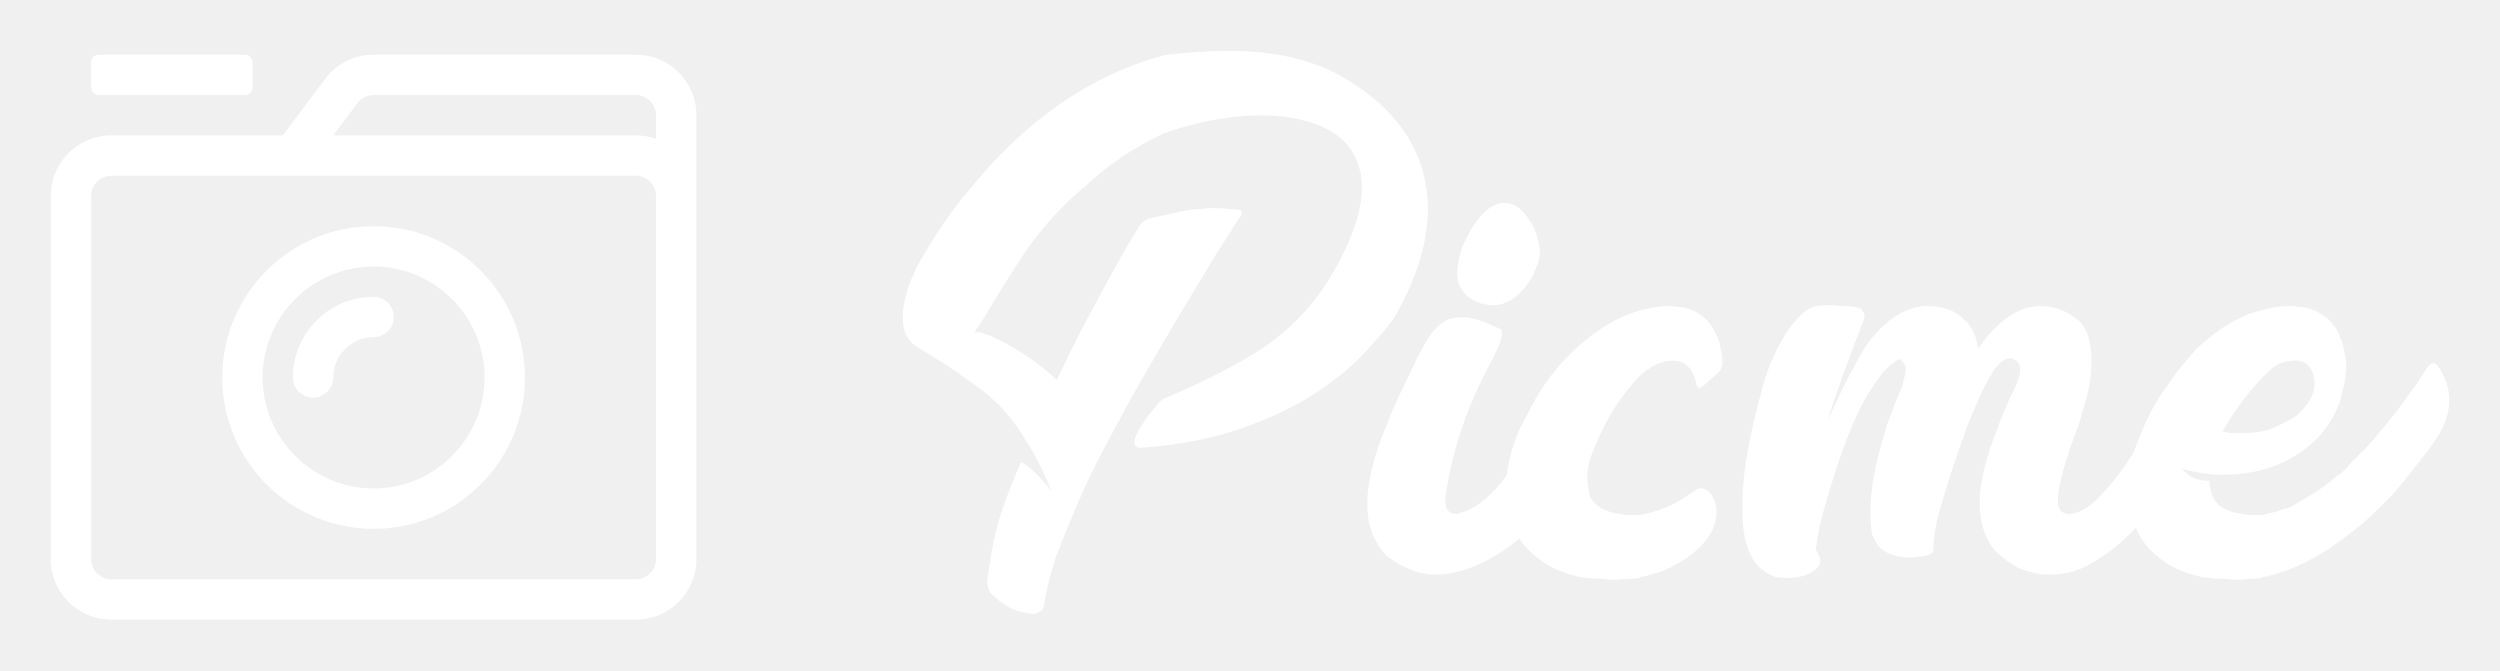
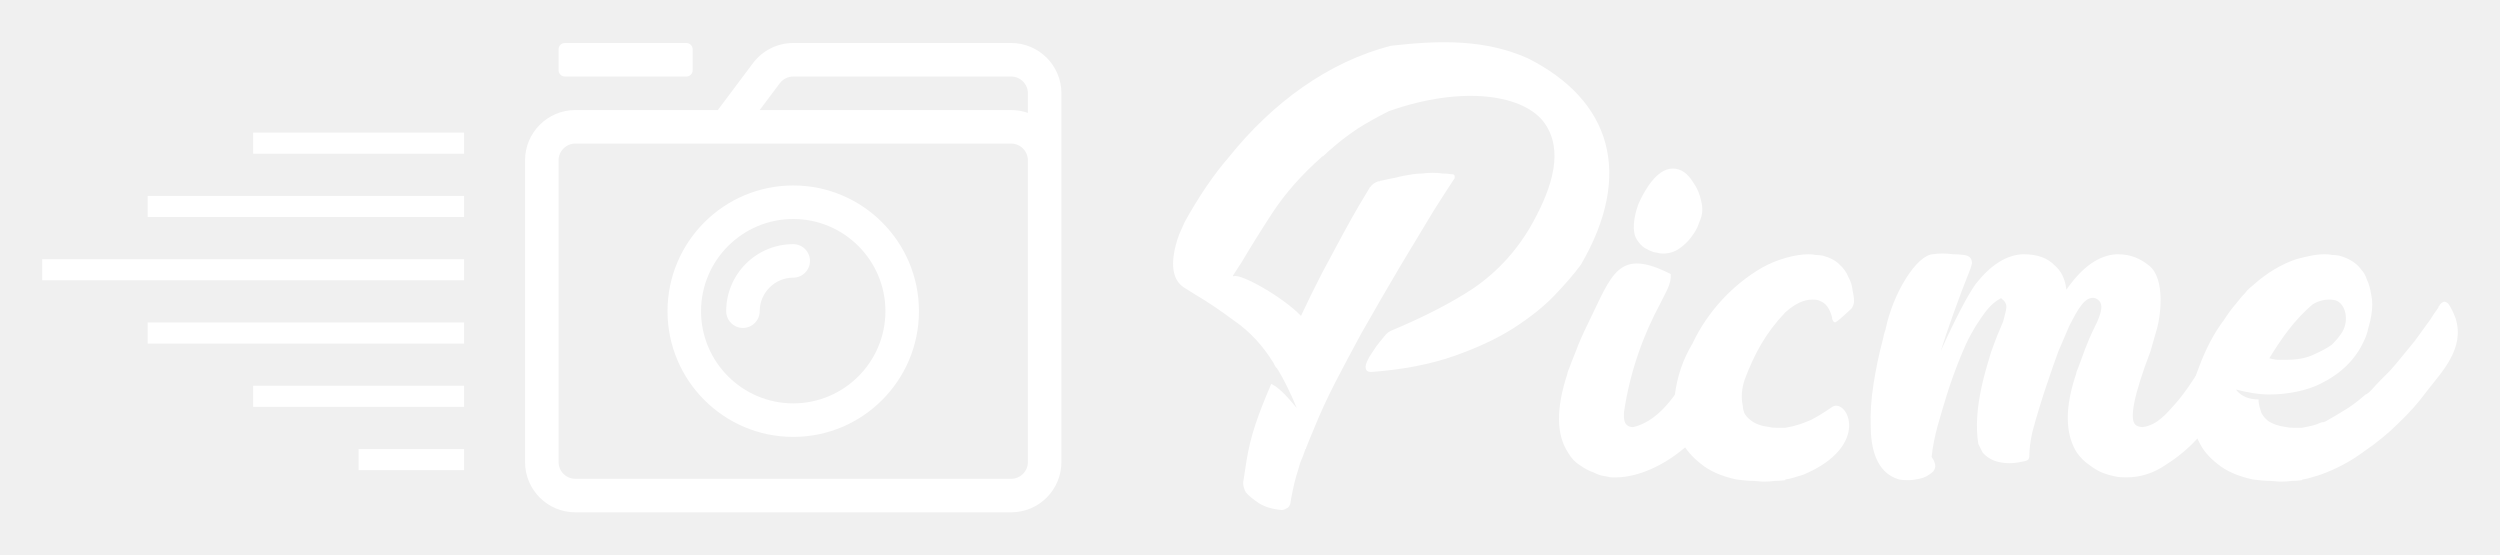
- <svg xmlns="http://www.w3.org/2000/svg" width="984.551" height="264.019" viewBox="0 0 260.496 69.855" version="1.1" id="svg821">
+ <svg xmlns="http://www.w3.org/2000/svg" width="1185.119" height="262.867" viewBox="0 0 313.563 69.55" version="1.1" id="svg821">
  <defs id="defs815" />
-   <g id="layer1" transform="translate(-20.09089,-193.2814)">
-     <path id="path1366" d="m 29.587,202.396 v -2.628 c 0,-0.434 0.355,-0.788 0.788,-0.788 h 15.242 c 0.434,0 0.788,0.355 0.788,0.788 v 2.628 c 0,0.434 -0.355,0.788 -0.788,0.788 H 30.376 c -0.434,0 -0.788,-0.355 -0.788,-0.788 z m 45.2,30.221 c 0,-8.698 -7.069,-15.768 -15.768,-15.768 -8.698,0 -15.768,7.069 -15.768,15.768 0,8.698 7.069,15.768 15.768,15.768 8.698,0 15.768,-7.069 15.768,-15.768 z m -4.205,0 c 0,6.373 -5.19,11.563 -11.563,11.563 -6.373,0 -11.563,-5.19 -11.563,-11.563 0,-6.373 5.19,-11.563 11.563,-11.563 6.373,0 11.563,5.19 11.563,11.563 z m -15.768,0 c 0,-2.313 1.892,-4.205 4.205,-4.205 1.156,0 2.102,-0.946 2.102,-2.102 0,-1.156 -0.946,-2.102 -2.102,-2.102 -4.638,0 -8.409,3.771 -8.409,8.409 0,1.156 0.946,2.102 2.102,2.102 1.156,0 2.102,-0.946 2.102,-2.102 z m 37.842,-27.33 v 46.251 c 0,3.482 -2.825,6.307 -6.307,6.307 H 31.69 c -3.482,0 -6.307,-2.825 -6.307,-6.307 V 213.696 c 0,-3.482 2.825,-6.307 6.307,-6.307 h 17.87 l 4.415,-5.887 c 1.196,-1.59 3.062,-2.523 5.046,-2.523 H 86.35 c 3.482,0 6.307,2.825 6.307,6.307 z m -37.842,2.102 H 86.35 c 0.736,0 1.445,0.131 2.102,0.355 v -2.457 c 0,-1.156 -0.946,-2.102 -2.102,-2.102 H 59.02 c -0.657,0 -1.288,0.315 -1.682,0.841 z m 33.637,6.307 c 0,-1.156 -0.946,-2.102 -2.102,-2.102 H 31.69 c -1.156,0 -2.102,0.946 -2.102,2.102 v 37.842 c 0,1.156 0.946,2.102 2.102,2.102 H 86.35 c 1.156,0 2.102,-0.946 2.102,-2.102 z" style="fill:#ffffff;stroke-width:0.131" />
-     <path id="path815" style="font-style:normal;font-variant:normal;font-weight:normal;font-stretch:normal;font-size:medium;line-height:1.25;font-family:'Atlantic Bentley';-inkscape-font-specification:'Atlantic Bentley';letter-spacing:0px;word-spacing:0px;fill:#ffffff;fill-opacity:1;stroke:none;stroke-width:2.221" d="m 165.29,226.505 c -0.829,1.125 -1.925,2.399 -3.287,3.82 -1.362,1.421 -3.109,2.813 -5.241,4.175 -2.073,1.303 -4.56,2.458 -7.462,3.465 -2.902,1.007 -6.248,1.658 -10.039,1.954 -0.474,0.059 -0.77,-0.03 -0.888,-0.267 -0.118,-0.237 -0.089,-0.563 0.089,-0.977 0.178,-0.415 0.415,-0.829 0.711,-1.244 0.296,-0.474 0.592,-0.888 0.888,-1.244 0.355,-0.415 0.622,-0.74 0.8,-0.977 0.178,-0.178 0.385,-0.326 0.622,-0.444 3.554,-1.481 6.633,-3.02 9.239,-4.62 2.665,-1.599 6.034,-4.376 8.558,-8.958 2.524,-4.582 3.836,-9.067 1.498,-12.427 -2.483,-3.569 -10.187,-4.854 -19.561,-1.535 -1.421,0.711 -2.695,1.421 -3.82,2.132 -1.066,0.711 -1.984,1.392 -2.754,2.043 -0.711,0.592 -1.214,1.036 -1.51,1.333 -0.118,0.118 -0.207,0.178 -0.267,0.178 -2.547,2.251 -4.62,4.59 -6.219,7.018 -1.54,2.369 -2.813,4.412 -3.82,6.13 l -1.155,1.777 v 0.089 h 0.089 c 0.902,-0.365 6.211,2.637 8.439,4.975 0.888,-1.895 1.777,-3.702 2.665,-5.419 0.948,-1.777 1.806,-3.376 2.576,-4.797 0.77,-1.421 1.451,-2.635 2.043,-3.642 0.592,-1.007 1.036,-1.747 1.333,-2.221 0,-0.059 0.029,-0.089 0.089,-0.089 0.178,-0.296 0.503,-0.533 0.977,-0.711 h 0.178 c 0.059,-0.059 0.118,-0.089 0.178,-0.089 h 0.089 c 0.474,-0.118 1.036,-0.237 1.688,-0.355 0.651,-0.178 1.392,-0.326 2.221,-0.444 0.415,-0.059 0.8,-0.089 1.155,-0.089 0.415,-0.059 0.859,-0.089 1.333,-0.089 0.474,0 0.888,0.03 1.244,0.089 0.415,0 0.77,0.03 1.066,0.089 h 0.089 c 0.237,0 0.355,0.089 0.355,0.267 v 0.178 c 0,0.059 -0.03,0.118 -0.089,0.178 -0.474,0.711 -1.333,2.043 -2.576,3.998 -1.184,1.954 -2.576,4.264 -4.175,6.929 -1.54,2.606 -3.169,5.419 -4.886,8.44 -2.42,4.524 -4.245,7.746 -5.952,11.993 -0.355,0.829 -0.681,1.629 -0.977,2.399 v 0.089 h -0.089 v 0.089 c -0.178,0.533 -0.385,1.066 -0.622,1.599 -0.331,1.211 -0.621,1.872 -0.977,3.642 -0.118,0.533 -0.207,1.036 -0.267,1.51 -0.118,0.355 -0.296,0.563 -0.533,0.622 -0.178,0.118 -0.355,0.178 -0.533,0.178 h -0.089 c -1.185,-0.118 -2.132,-0.415 -2.843,-0.888 -0.711,-0.474 -1.244,-0.918 -1.599,-1.333 0,-0.059 -0.03,-0.118 -0.089,-0.178 -0.237,-0.533 -0.296,-1.007 -0.178,-1.421 0.118,-0.711 0.237,-1.481 0.355,-2.31 0.537,-3.325 1.479,-5.854 3.109,-9.683 1.143,0.541 2.259,1.916 3.198,3.021 -0.415,-1.007 -0.829,-1.925 -1.244,-2.754 -0.415,-0.829 -0.77,-1.481 -1.066,-1.954 0,-0.059 -0.03,-0.089 -0.089,-0.089 v -0.089 l -0.089,-0.089 c -0.118,-0.118 -0.207,-0.237 -0.267,-0.355 -0.059,-0.118 -0.118,-0.237 -0.178,-0.355 -1.362,-2.191 -2.991,-3.938 -4.886,-5.241 -1.836,-1.362 -3.465,-2.458 -4.886,-3.287 l -1.421,-0.888 c -1.362,-0.888 -1.718,-2.635 -1.066,-5.241 0.118,-0.474 0.267,-0.948 0.444,-1.421 l 0.711,-1.599 c 1.777,-3.198 3.613,-5.893 5.508,-8.084 5.52,-6.884 12.51,-11.958 20.323,-13.984 6.32,-0.727 11.881,-0.787 17.198,1.572 10.404,5.241 13.3,14.497 6.632,25.916 z" />
-     <path id="path817" style="font-style:normal;font-variant:normal;font-weight:normal;font-stretch:normal;font-size:medium;line-height:1.25;font-family:'Atlantic Bentley';-inkscape-font-specification:'Atlantic Bentley';letter-spacing:0px;word-spacing:0px;fill:#ffffff;fill-opacity:1;stroke:none;stroke-width:2.221" d="m 180.574,236.899 c 0.237,-0.355 0.444,-0.74 0.622,-1.155 0.178,-0.415 0.385,-0.829 0.622,-1.244 l 0.533,-1.421 h 0.089 v -0.178 l 0.444,-0.977 v -0.089 l 0.178,-0.355 c 0.118,-0.296 0.296,-0.444 0.533,-0.444 0.178,0 0.296,0.03 0.355,0.089 l 0.089,0.089 c 0.415,0.296 0.829,0.8 1.244,1.51 0.415,0.711 0.681,1.718 0.8,3.02 v 0.444 c -0.237,0.474 -0.444,0.948 -0.622,1.421 -0.178,0.474 -0.385,0.948 -0.622,1.421 l -0.711,1.333 c -1.574,6.954 -8.758,12.676 -14.303,12.793 h -0.622 c -0.178,0 -0.355,-0.03 -0.533,-0.089 l -0.533,-0.089 c -0.355,-0.059 -0.77,-0.207 -1.244,-0.444 -0.533,-0.178 -1.096,-0.474 -1.688,-0.888 -0.592,-0.355 -1.096,-0.888 -1.51,-1.599 -1.481,-2.251 -1.51,-5.537 -0.089,-9.861 0,-0.059 0.03,-0.178 0.089,-0.355 0.059,-0.118 0.118,-0.267 0.178,-0.444 0.059,-0.178 0.148,-0.415 0.267,-0.711 l 0.533,-1.333 c 0.355,-1.007 0.898,-2.216 1.599,-3.642 2.933,-5.968 3.688,-9.428 10.305,-6.041 0.092,1.252 -0.602,2.203 -1.333,3.731 -1.991,3.681 -3.761,8.319 -4.531,13.592 -0.059,0.829 0.059,1.362 0.355,1.599 0.178,0.178 0.444,0.267 0.8,0.267 3.675,-0.855 5.929,-5.02 7.551,-7.729 l 0.267,0.267 v -0.089 c 0.178,0.118 0.326,0.059 0.444,-0.178 v -0.267 c 0,-0.059 -0.03,-0.089 -0.089,-0.089 0,-0.059 -0.03,-0.089 -0.089,-0.089 -0.059,0 -0.118,0.03 -0.178,0.089 h -0.089 -0.089 c 0,0.059 0.059,-0.03 0.178,-0.266 l 0.533,-1.066 h 0.089 v 0.089 h 0.178 c 0.059,0 0.148,-0.059 0.267,-0.178 0,-0.178 -0.03,-0.296 -0.089,-0.355 h -0.089 v -0.089 z m -5.597,-11.904 -0.533,-0.089 c -0.355,-0.118 -0.74,-0.296 -1.155,-0.533 -0.355,-0.237 -0.681,-0.592 -0.977,-1.066 -0.296,-0.474 -0.415,-1.125 -0.355,-1.954 0.059,-0.77 0.237,-1.569 0.533,-2.399 0.355,-0.829 0.77,-1.599 1.244,-2.31 1.007,-1.481 2.043,-2.221 3.109,-2.221 1.007,0 1.866,0.592 2.576,1.777 0.474,0.651 0.8,1.421 0.977,2.31 0.237,0.888 0.178,1.718 -0.178,2.487 l -0.267,0.711 c -0.178,0.415 -0.474,0.888 -0.888,1.421 -0.355,0.474 -0.829,0.918 -1.421,1.333 -0.592,0.415 -1.273,0.622 -2.043,0.622 -0.296,0 -0.503,-0.03 -0.622,-0.089 z m 8.706,11.016 c 0,0.118 -0.03,0.237 -0.089,0.355 v 0.089 l 0.089,0.089 v 0.089 l 0.089,0.089 h 0.089 c 0.059,0 0.089,-0.03 0.089,-0.089 h 0.089 v -0.089 c 0.059,0 0.089,-0.059 0.089,-0.178 -0.118,-0.118 -0.178,-0.267 -0.178,-0.444 h -0.089 v -0.089 h -0.089 c -0.059,0 -0.089,0.059 -0.089,0.178 z m -2.576,2.221 c -0.059,0 -0.089,0.03 -0.089,0.089 h -0.089 l -0.089,0.089 h -0.089 l 0.089,0.178 0.089,0.089 h 0.089 c 0.059,0 0.118,-0.03 0.178,-0.089 l 0.089,-0.178 v -0.089 l -0.089,-0.178 z m 1.421,-3.109 c 0,0.059 0.03,0.089 0.089,0.089 v 0.089 c 0.059,0 0.089,-0.03 0.089,-0.089 0.059,0 0.118,-0.03 0.178,-0.089 v -0.178 l -0.089,-0.089 h -0.089 c -0.059,0 -0.089,0.03 -0.089,0.089 h -0.089 z m -2.221,5.774 c -0.059,0 -0.089,0.03 -0.089,0.089 0,0.118 0.03,0.178 0.089,0.178 h 0.178 v -0.089 h 0.089 l -0.178,-0.267 h -0.089 z m 3.376,-7.285 h 0.089 v 0.089 c 0.059,0 0.089,0.03 0.089,0.089 0.059,0 0.089,-0.03 0.089,-0.089 h 0.089 v -0.089 l -0.089,-0.178 h -0.178 c 0,0.059 -0.03,0.089 -0.089,0.089 z m -4.175,5.241 0.089,-0.089 v 0.089 z" />
-     <path id="path819" style="font-style:normal;font-variant:normal;font-weight:normal;font-stretch:normal;font-size:medium;line-height:1.25;font-family:'Atlantic Bentley';-inkscape-font-specification:'Atlantic Bentley';letter-spacing:0px;word-spacing:0px;fill:#ffffff;fill-opacity:1;stroke:none;stroke-width:2.221" d="m 188.017,226.86 c 0.948,-0.533 1.954,-0.948 3.02,-1.244 1.066,-0.296 2.014,-0.444 2.843,-0.444 0.296,0 0.592,0.03 0.888,0.089 0.296,0 0.592,0.03 0.888,0.089 0.888,0.237 1.569,0.592 2.043,1.066 0.533,0.474 0.918,1.007 1.155,1.599 0.296,0.533 0.474,1.096 0.533,1.688 0.118,0.533 0.178,0.977 0.178,1.333 0,0.237 -0.059,0.474 -0.178,0.711 l -0.089,0.178 c -0.296,0.296 -0.681,0.651 -1.155,1.066 -0.474,0.415 -0.77,0.651 -0.888,0.711 h -0.089 c -0.118,0 -0.207,-0.089 -0.267,-0.267 -0.059,-0.059 -0.089,-0.148 -0.089,-0.267 v -0.089 c -0.296,-1.125 -0.8,-1.806 -1.51,-2.043 -0.178,-0.118 -0.503,-0.178 -0.977,-0.178 -1.066,0 -2.191,0.533 -3.376,1.599 -2.501,2.627 -3.863,5.208 -5.064,8.351 -0.415,1.185 -0.503,2.31 -0.267,3.376 0,0.237 0.059,0.533 0.178,0.888 0.178,0.355 0.474,0.681 0.888,0.977 0.533,0.415 1.303,0.681 2.31,0.8 0.178,0.059 0.474,0.089 0.888,0.089 h 0.178 0.888 c 0.296,-0.059 0.592,-0.118 0.888,-0.178 0.237,-0.059 0.444,-0.118 0.622,-0.178 0.237,-0.059 0.503,-0.148 0.8,-0.266 l 0.888,-0.355 c 0.711,-0.355 1.629,-0.918 2.754,-1.688 1.852,-0.976 4.829,4.917 -3.642,8.528 -0.355,0.118 -0.74,0.237 -1.155,0.355 -0.355,0.118 -0.74,0.207 -1.155,0.267 v 0.089 c -0.474,0.059 -0.918,0.089 -1.333,0.089 -0.415,0.059 -0.859,0.089 -1.333,0.089 h -0.178 c -0.059,0 -0.415,-0.03 -1.066,-0.089 -0.592,0 -1.333,-0.059 -2.221,-0.178 -1.895,-0.415 -3.376,-1.066 -4.442,-1.954 -1.066,-0.829 -1.866,-1.747 -2.399,-2.754 -0.533,-1.007 -0.829,-1.984 -0.888,-2.932 -0.118,-0.948 -0.148,-1.747 -0.089,-2.399 0.059,-0.118 0.089,-0.296 0.089,-0.533 0.296,-2.369 1.036,-4.531 2.221,-6.485 1.899,-4.05 5.103,-7.421 8.706,-9.506 z" />
-     <path id="path821" style="font-style:normal;font-variant:normal;font-weight:normal;font-stretch:normal;font-size:medium;line-height:1.25;font-family:'Atlantic Bentley';-inkscape-font-specification:'Atlantic Bentley';letter-spacing:0px;word-spacing:0px;fill:#ffffff;fill-opacity:1;stroke:none;stroke-width:2.221" d="m 214.895,228.814 c 1.836,-2.31 3.761,-3.524 5.774,-3.642 h 0.178 c 1.718,0 3.02,0.474 3.909,1.421 0.77,0.651 1.244,1.599 1.421,2.843 v 0.178 l 0.089,-0.089 c 1.954,-2.784 4.027,-4.235 6.219,-4.353 h 0.178 c 1.718,0 2.891,0.615 3.909,1.421 2.112,1.672 1.445,6.567 0.888,8.262 l -0.711,2.487 c -2.073,5.449 -2.695,8.528 -1.866,9.239 0.237,0.178 0.533,0.267 0.888,0.267 1.85,-0.238 3.048,-1.756 4.175,-3.02 0.948,-1.066 2.103,-2.724 3.465,-4.975 l 0.178,-0.355 2.043,-3.998 c 5.027,-3.734 3.811,-3.351 4.264,1.155 v 0.533 c -0.178,0.474 -0.385,0.948 -0.622,1.421 -0.178,0.474 -0.355,0.918 -0.533,1.333 l -0.8,1.421 c -0.355,0.77 -0.977,1.866 -1.866,3.287 -0.829,1.421 -1.866,2.843 -3.109,4.264 -1.244,1.421 -2.665,2.636 -4.264,3.642 -1.54,1.066 -3.198,1.599 -4.975,1.599 -0.592,0 -1.007,-0.03 -1.244,-0.089 -0.651,-0.118 -1.273,-0.296 -1.866,-0.533 -0.533,-0.237 -1.066,-0.563 -1.599,-0.977 -0.533,-0.355 -1.036,-0.859 -1.51,-1.51 -1.481,-2.369 -1.51,-5.656 -0.089,-9.861 0,-0.059 0.03,-0.178 0.089,-0.355 0.059,-0.118 0.118,-0.267 0.178,-0.444 0.059,-0.178 0.148,-0.415 0.267,-0.711 0.882,-2.47 1.274,-3.347 2.132,-5.064 0.462,-1.15 0.957,-2.421 -0.266,-2.932 -1.253,-0.313 -2.152,1.3 -3.287,3.553 -0.415,0.948 -0.859,1.984 -1.333,3.109 -0.415,1.125 -0.829,2.31 -1.244,3.553 -0.415,1.184 -0.8,2.369 -1.155,3.553 -0.296,0.948 -0.592,1.984 -0.888,3.109 -0.237,1.125 -0.355,2.073 -0.355,2.843 v 0.089 c 0,0.118 -0.03,0.237 -0.089,0.355 -0.059,0.118 -0.207,0.207 -0.444,0.266 -0.237,0.059 -0.533,0.118 -0.888,0.178 -0.296,0.059 -0.651,0.089 -1.066,0.089 -1.481,0 -2.606,-0.444 -3.376,-1.333 l -0.533,-1.066 c -0.771,-4.518 1.152,-9.967 1.599,-11.549 0.296,-0.829 0.563,-1.54 0.8,-2.132 l 0.711,-1.688 c 0.376,-1.628 0.78,-2.133 -0.267,-2.932 -1.223,0.648 -1.881,1.59 -2.562,2.568 -0.901,1.295 -1.691,2.743 -2.413,4.539 -0.711,1.718 -1.333,3.435 -1.866,5.153 -0.779,2.647 -1.579,4.907 -1.866,7.64 l 0.267,0.444 c 0.059,0.118 0.118,0.296 0.178,0.533 0.059,0.296 -0.03,0.592 -0.267,0.888 -0.533,0.474 -1.096,0.77 -1.688,0.888 -0.533,0.118 -1.007,0.178 -1.421,0.178 -0.474,0 -0.859,-0.03 -1.155,-0.089 -2.992,-0.867 -3.539,-4.185 -3.553,-6.663 -0.059,-1.658 0.059,-3.435 0.355,-5.33 0.296,-1.895 0.681,-3.731 1.155,-5.508 0.118,-0.592 0.237,-1.036 0.355,-1.333 0.933,-4.596 3.931,-9.337 5.952,-9.417 0.355,-0.059 0.74,-0.089 1.155,-0.089 0.474,0 0.918,0.03 1.333,0.089 0.474,0 0.918,0.03 1.333,0.089 0.711,0.059 1.066,0.415 1.066,1.066 l -0.178,0.622 c -1.474,3.644 -2.982,7.936 -3.741,10.367 0.642,-1.447 3.008,-6.586 4.451,-8.501 z" />
-     <path id="path823" style="font-style:normal;font-variant:normal;font-weight:normal;font-stretch:normal;font-size:medium;line-height:1.25;font-family:'Atlantic Bentley';-inkscape-font-specification:'Atlantic Bentley';letter-spacing:0px;word-spacing:0px;fill:#ffffff;fill-opacity:1;stroke:none;stroke-width:2.221" d="m 248.175,230.502 c 0.296,-0.296 0.533,-0.563 0.711,-0.8 0.237,-0.237 0.503,-0.474 0.8,-0.711 1.658,-1.481 3.435,-2.547 5.33,-3.198 0.651,-0.178 1.273,-0.326 1.866,-0.444 0.592,-0.118 1.184,-0.178 1.777,-0.178 0.355,0 0.651,0.03 0.888,0.089 0.296,0 0.592,0.03 0.888,0.089 1.066,0.296 1.895,0.77 2.487,1.421 l 0.355,0.444 c 0.237,0.237 0.444,0.622 0.622,1.155 0.237,0.474 0.415,1.096 0.533,1.866 0.178,0.77 0.178,1.658 0,2.665 -0.059,0.415 -0.178,0.918 -0.355,1.51 -0.118,0.592 -0.326,1.185 -0.622,1.777 -1.066,2.251 -2.872,3.998 -5.419,5.241 -0.829,0.415 -1.806,0.74 -2.932,0.977 -1.125,0.237 -2.28,0.355 -3.465,0.355 -1.472,-0.003 -2.838,-0.29 -4.175,-0.622 0.697,0.926 1.758,1.244 2.843,1.244 -0.023,0.596 0.2,1.199 0.355,1.688 0.178,0.355 0.444,0.681 0.8,0.977 0.592,0.415 1.362,0.681 2.31,0.8 0.237,0.059 0.533,0.089 0.888,0.089 h 0.267 0.8 c 0.296,-0.059 0.592,-0.118 0.888,-0.178 0.296,-0.059 0.533,-0.118 0.711,-0.178 0.237,-0.059 0.474,-0.148 0.711,-0.267 0.118,-0.059 0.266,-0.089 0.444,-0.089 0.178,-0.059 0.355,-0.148 0.533,-0.266 0.533,-0.296 1.184,-0.681 1.954,-1.155 0.829,-0.474 1.747,-1.155 2.754,-2.043 0.401,-0.059 1.265,-1.208 1.866,-1.777 l 1.155,-1.155 c 0.533,-0.592 1.036,-1.184 1.51,-1.777 l 1.599,-1.954 c 0.118,-0.118 0.178,-0.207 0.178,-0.267 l 0.089,-0.089 1.155,-1.599 c 0.415,-0.533 0.74,-1.007 0.977,-1.421 0.296,-0.415 0.503,-0.711 0.622,-0.888 v -0.089 c 0.118,-0.118 0.178,-0.207 0.178,-0.266 0.237,-0.237 0.415,-0.355 0.533,-0.355 0.178,0 0.355,0.089 0.533,0.267 0.296,0.415 0.592,1.007 0.888,1.777 1.229,3.819 -1.713,6.744 -3.642,9.239 -0.948,1.303 -2.102,2.606 -3.465,3.909 -1.303,1.303 -2.784,2.517 -4.442,3.642 -1.599,1.184 -3.376,2.132 -5.33,2.843 -0.415,0.118 -0.8,0.237 -1.155,0.355 -0.355,0.118 -0.74,0.207 -1.155,0.267 l -0.089,0.089 c -0.415,0.059 -0.829,0.089 -1.244,0.089 -0.415,0.059 -0.859,0.089 -1.333,0.089 h -0.178 c -0.118,0 -0.503,-0.03 -1.155,-0.089 -0.592,0 -1.333,-0.059 -2.221,-0.178 -1.895,-0.415 -3.376,-1.066 -4.442,-1.954 -1.066,-0.829 -1.836,-1.747 -2.31,-2.754 -0.533,-1.007 -0.829,-1.984 -0.888,-2.932 -0.118,-0.948 -0.148,-1.747 -0.089,-2.399 0,-0.118 0.03,-0.207 0.089,-0.267 v -0.267 c 0.118,-1.244 0.415,-2.428 0.888,-3.553 0.415,-1.125 0.888,-2.191 1.421,-3.198 0.533,-1.007 1.096,-1.895 1.688,-2.665 0.533,-0.829 1.036,-1.51 1.51,-2.043 z m 8.884,0.977 c -2.389,2.039 -3.987,4.436 -5.406,6.739 0.279,0.066 0.678,0.175 1.053,0.191 h 0.533 0.533 c 1.362,0 2.487,-0.207 3.376,-0.622 0.948,-0.415 1.718,-0.829 2.31,-1.244 l 0.266,-0.267 c 0.355,-0.355 0.651,-0.711 0.888,-1.066 1.062,-1.411 0.758,-3.546 -0.444,-4.175 -0.237,-0.118 -0.563,-0.178 -0.977,-0.178 -0.77,0 -1.481,0.207 -2.132,0.622 z" />
+   <g id="layer1" transform="translate(32.97616,-193.2814)">
+     <g id="g842" style="fill:#ffffff">
+       <path d="m 165.29,226.505 c -0.829,1.125 -1.925,2.399 -3.287,3.82 -1.362,1.421 -3.109,2.813 -5.241,4.175 -2.073,1.303 -4.56,2.458 -7.462,3.465 -2.902,1.007 -6.248,1.658 -10.039,1.954 -0.474,0.059 -0.77,-0.03 -0.888,-0.267 -0.118,-0.237 -0.089,-0.563 0.089,-0.977 0.178,-0.415 0.415,-0.829 0.711,-1.244 0.296,-0.474 0.592,-0.888 0.888,-1.244 0.355,-0.415 0.622,-0.74 0.8,-0.977 0.178,-0.178 0.385,-0.326 0.622,-0.444 3.554,-1.481 6.633,-3.02 9.239,-4.62 2.665,-1.599 6.034,-4.376 8.558,-8.958 2.524,-4.582 3.836,-9.067 1.498,-12.427 -2.483,-3.569 -10.187,-4.854 -19.561,-1.535 -1.421,0.711 -2.695,1.421 -3.82,2.132 -1.066,0.711 -1.984,1.392 -2.754,2.043 -0.711,0.592 -1.214,1.036 -1.51,1.333 -0.118,0.118 -0.207,0.178 -0.267,0.178 -2.547,2.251 -4.62,4.59 -6.219,7.018 -1.54,2.369 -2.813,4.412 -3.82,6.13 l -1.155,1.777 v 0.089 h 0.089 c 0.902,-0.365 6.211,2.637 8.439,4.975 0.888,-1.895 1.777,-3.702 2.665,-5.419 0.948,-1.777 1.806,-3.376 2.576,-4.797 0.77,-1.421 1.451,-2.635 2.043,-3.642 0.592,-1.007 1.036,-1.747 1.333,-2.221 0,-0.059 0.029,-0.089 0.089,-0.089 0.178,-0.296 0.503,-0.533 0.977,-0.711 h 0.178 c 0.059,-0.059 0.118,-0.089 0.178,-0.089 h 0.089 c 0.474,-0.118 1.036,-0.237 1.688,-0.355 0.651,-0.178 1.392,-0.326 2.221,-0.444 0.415,-0.059 0.8,-0.089 1.155,-0.089 0.415,-0.059 0.859,-0.089 1.333,-0.089 0.474,0 0.888,0.03 1.244,0.089 0.415,0 0.77,0.03 1.066,0.089 h 0.089 c 0.237,0 0.355,0.089 0.355,0.267 v 0.178 c 0,0.059 -0.03,0.118 -0.089,0.178 -0.474,0.711 -1.333,2.043 -2.576,3.998 -1.184,1.954 -2.576,4.264 -4.175,6.929 -1.54,2.606 -3.169,5.419 -4.886,8.44 -2.42,4.524 -4.245,7.746 -5.952,11.993 -0.355,0.829 -0.681,1.629 -0.977,2.399 v 0.089 h -0.089 v 0.089 c -0.178,0.533 -0.385,1.066 -0.622,1.599 -0.331,1.211 -0.621,1.872 -0.977,3.642 -0.118,0.533 -0.207,1.036 -0.267,1.51 -0.118,0.355 -0.296,0.563 -0.533,0.622 -0.178,0.118 -0.355,0.178 -0.533,0.178 h -0.089 c -1.185,-0.118 -2.132,-0.415 -2.843,-0.888 -0.711,-0.474 -1.244,-0.918 -1.599,-1.333 0,-0.059 -0.03,-0.118 -0.089,-0.178 -0.237,-0.533 -0.296,-1.007 -0.178,-1.421 0.118,-0.711 0.237,-1.481 0.355,-2.31 0.537,-3.325 1.479,-5.854 3.109,-9.683 1.143,0.541 2.259,1.916 3.198,3.021 -0.415,-1.007 -0.829,-1.925 -1.244,-2.754 -0.415,-0.829 -0.77,-1.481 -1.066,-1.954 0,-0.059 -0.03,-0.089 -0.089,-0.089 v -0.089 l -0.089,-0.089 c -0.118,-0.118 -0.207,-0.237 -0.267,-0.355 -0.059,-0.118 -0.118,-0.237 -0.178,-0.355 -1.362,-2.191 -2.991,-3.938 -4.886,-5.241 -1.836,-1.362 -3.465,-2.458 -4.886,-3.287 l -1.421,-0.888 c -1.362,-0.888 -1.718,-2.635 -1.066,-5.241 0.118,-0.474 0.267,-0.948 0.444,-1.421 l 0.711,-1.599 c 1.777,-3.198 3.613,-5.893 5.508,-8.084 5.52,-6.884 12.51,-11.958 20.323,-13.984 6.32,-0.727 11.881,-0.787 17.198,1.572 10.404,5.241 13.3,14.497 6.632,25.916 z" style="font-style:normal;font-variant:normal;font-weight:normal;font-stretch:normal;font-size:medium;line-height:1.25;font-family:'Atlantic Bentley';-inkscape-font-specification:'Atlantic Bentley';letter-spacing:0px;word-spacing:0px;fill:#ffffff;fill-opacity:1;stroke:none;stroke-width:2.221" id="path815" />
+       <path d="m 180.574,236.899 c 0.237,-0.355 0.444,-0.74 0.622,-1.155 0.178,-0.415 0.385,-0.829 0.622,-1.244 l 0.533,-1.421 h 0.089 v -0.178 l 0.444,-0.977 v -0.089 l 0.178,-0.355 c 0.118,-0.296 0.296,-0.444 0.533,-0.444 0.178,0 0.296,0.03 0.355,0.089 l 0.089,0.089 c 0.415,0.296 0.829,0.8 1.244,1.51 0.415,0.711 0.681,1.718 0.8,3.02 v 0.444 c -0.237,0.474 -0.444,0.948 -0.622,1.421 -0.178,0.474 -0.385,0.948 -0.622,1.421 l -0.711,1.333 c -1.574,6.954 -8.758,12.676 -14.303,12.793 h -0.622 c -0.178,0 -0.355,-0.03 -0.533,-0.089 l -0.533,-0.089 c -0.355,-0.059 -0.77,-0.207 -1.244,-0.444 -0.533,-0.178 -1.096,-0.474 -1.688,-0.888 -0.592,-0.355 -1.096,-0.888 -1.51,-1.599 -1.481,-2.251 -1.51,-5.537 -0.089,-9.861 0,-0.059 0.03,-0.178 0.089,-0.355 0.059,-0.118 0.118,-0.267 0.178,-0.444 0.059,-0.178 0.148,-0.415 0.267,-0.711 l 0.533,-1.333 c 0.355,-1.007 0.898,-2.216 1.599,-3.642 2.933,-5.968 3.688,-9.428 10.305,-6.041 0.092,1.252 -0.602,2.203 -1.333,3.731 -1.991,3.681 -3.761,8.319 -4.531,13.592 -0.059,0.829 0.059,1.362 0.355,1.599 0.178,0.178 0.444,0.267 0.8,0.267 3.675,-0.855 5.929,-5.02 7.551,-7.729 l 0.267,0.267 v -0.089 c 0.178,0.118 0.326,0.059 0.444,-0.178 v -0.267 c 0,-0.059 -0.03,-0.089 -0.089,-0.089 0,-0.059 -0.03,-0.089 -0.089,-0.089 -0.059,0 -0.118,0.03 -0.178,0.089 h -0.089 -0.089 c 0,0.059 0.059,-0.03 0.178,-0.266 l 0.533,-1.066 h 0.089 v 0.089 h 0.178 c 0.059,0 0.148,-0.059 0.267,-0.178 0,-0.178 -0.03,-0.296 -0.089,-0.355 h -0.089 v -0.089 z m -5.597,-11.904 -0.533,-0.089 c -0.355,-0.118 -0.74,-0.296 -1.155,-0.533 -0.355,-0.237 -0.681,-0.592 -0.977,-1.066 -0.296,-0.474 -0.415,-1.125 -0.355,-1.954 0.059,-0.77 0.237,-1.569 0.533,-2.399 0.355,-0.829 0.77,-1.599 1.244,-2.31 1.007,-1.481 2.043,-2.221 3.109,-2.221 1.007,0 1.866,0.592 2.576,1.777 0.474,0.651 0.8,1.421 0.977,2.31 0.237,0.888 0.178,1.718 -0.178,2.487 l -0.267,0.711 c -0.178,0.415 -0.474,0.888 -0.888,1.421 -0.355,0.474 -0.829,0.918 -1.421,1.333 -0.592,0.415 -1.273,0.622 -2.043,0.622 -0.296,0 -0.503,-0.03 -0.622,-0.089 z m 8.706,11.016 c 0,0.118 -0.03,0.237 -0.089,0.355 v 0.089 l 0.089,0.089 v 0.089 l 0.089,0.089 h 0.089 c 0.059,0 0.089,-0.03 0.089,-0.089 h 0.089 v -0.089 c 0.059,0 0.089,-0.059 0.089,-0.178 -0.118,-0.118 -0.178,-0.267 -0.178,-0.444 h -0.089 v -0.089 h -0.089 c -0.059,0 -0.089,0.059 -0.089,0.178 z m -2.576,2.221 c -0.059,0 -0.089,0.03 -0.089,0.089 h -0.089 l -0.089,0.089 h -0.089 l 0.089,0.178 0.089,0.089 h 0.089 c 0.059,0 0.118,-0.03 0.178,-0.089 l 0.089,-0.178 v -0.089 l -0.089,-0.178 z m 1.421,-3.109 c 0,0.059 0.03,0.089 0.089,0.089 v 0.089 c 0.059,0 0.089,-0.03 0.089,-0.089 0.059,0 0.118,-0.03 0.178,-0.089 v -0.178 l -0.089,-0.089 h -0.089 c -0.059,0 -0.089,0.03 -0.089,0.089 h -0.089 z m -2.221,5.774 c -0.059,0 -0.089,0.03 -0.089,0.089 0,0.118 0.03,0.178 0.089,0.178 h 0.178 v -0.089 h 0.089 l -0.178,-0.267 h -0.089 z m 3.376,-7.285 h 0.089 v 0.089 c 0.059,0 0.089,0.03 0.089,0.089 0.059,0 0.089,-0.03 0.089,-0.089 h 0.089 v -0.089 l -0.089,-0.178 h -0.178 c 0,0.059 -0.03,0.089 -0.089,0.089 z m -4.175,5.241 0.089,-0.089 v 0.089 z" style="font-style:normal;font-variant:normal;font-weight:normal;font-stretch:normal;font-size:medium;line-height:1.25;font-family:'Atlantic Bentley';-inkscape-font-specification:'Atlantic Bentley';letter-spacing:0px;word-spacing:0px;fill:#ffffff;fill-opacity:1;stroke:none;stroke-width:2.221" id="path817" />
+       <path d="m 188.017,226.86 c 0.948,-0.533 1.954,-0.948 3.02,-1.244 1.066,-0.296 2.014,-0.444 2.843,-0.444 0.296,0 0.592,0.03 0.888,0.089 0.296,0 0.592,0.03 0.888,0.089 0.888,0.237 1.569,0.592 2.043,1.066 0.533,0.474 0.918,1.007 1.155,1.599 0.296,0.533 0.474,1.096 0.533,1.688 0.118,0.533 0.178,0.977 0.178,1.333 0,0.237 -0.059,0.474 -0.178,0.711 l -0.089,0.178 c -0.296,0.296 -0.681,0.651 -1.155,1.066 -0.474,0.415 -0.77,0.651 -0.888,0.711 h -0.089 c -0.118,0 -0.207,-0.089 -0.267,-0.267 -0.059,-0.059 -0.089,-0.148 -0.089,-0.267 v -0.089 c -0.296,-1.125 -0.8,-1.806 -1.51,-2.043 -0.178,-0.118 -0.503,-0.178 -0.977,-0.178 -1.066,0 -2.191,0.533 -3.376,1.599 -2.501,2.627 -3.863,5.208 -5.064,8.351 -0.415,1.185 -0.503,2.31 -0.267,3.376 0,0.237 0.059,0.533 0.178,0.888 0.178,0.355 0.474,0.681 0.888,0.977 0.533,0.415 1.303,0.681 2.31,0.8 0.178,0.059 0.474,0.089 0.888,0.089 h 0.178 0.888 c 0.296,-0.059 0.592,-0.118 0.888,-0.178 0.237,-0.059 0.444,-0.118 0.622,-0.178 0.237,-0.059 0.503,-0.148 0.8,-0.266 l 0.888,-0.355 c 0.711,-0.355 1.629,-0.918 2.754,-1.688 1.852,-0.976 4.829,4.917 -3.642,8.528 -0.355,0.118 -0.74,0.237 -1.155,0.355 -0.355,0.118 -0.74,0.207 -1.155,0.267 v 0.089 c -0.474,0.059 -0.918,0.089 -1.333,0.089 -0.415,0.059 -0.859,0.089 -1.333,0.089 h -0.178 c -0.059,0 -0.415,-0.03 -1.066,-0.089 -0.592,0 -1.333,-0.059 -2.221,-0.178 -1.895,-0.415 -3.376,-1.066 -4.442,-1.954 -1.066,-0.829 -1.866,-1.747 -2.399,-2.754 -0.533,-1.007 -0.829,-1.984 -0.888,-2.932 -0.118,-0.948 -0.148,-1.747 -0.089,-2.399 0.059,-0.118 0.089,-0.296 0.089,-0.533 0.296,-2.369 1.036,-4.531 2.221,-6.485 1.899,-4.05 5.103,-7.421 8.706,-9.506 z" style="font-style:normal;font-variant:normal;font-weight:normal;font-stretch:normal;font-size:medium;line-height:1.25;font-family:'Atlantic Bentley';-inkscape-font-specification:'Atlantic Bentley';letter-spacing:0px;word-spacing:0px;fill:#ffffff;fill-opacity:1;stroke:none;stroke-width:2.221" id="path819" />
+       <path d="m 214.895,228.814 c 1.836,-2.31 3.761,-3.524 5.774,-3.642 h 0.178 c 1.718,0 3.02,0.474 3.909,1.421 0.77,0.651 1.244,1.599 1.421,2.843 v 0.178 l 0.089,-0.089 c 1.954,-2.784 4.027,-4.235 6.219,-4.353 h 0.178 c 1.718,0 2.891,0.615 3.909,1.421 2.112,1.672 1.445,6.567 0.888,8.262 l -0.711,2.487 c -2.073,5.449 -2.695,8.528 -1.866,9.239 0.237,0.178 0.533,0.267 0.888,0.267 1.85,-0.238 3.048,-1.756 4.175,-3.02 0.948,-1.066 2.103,-2.724 3.465,-4.975 l 0.178,-0.355 2.043,-3.998 c 5.027,-3.734 3.811,-3.351 4.264,1.155 v 0.533 c -0.178,0.474 -0.385,0.948 -0.622,1.421 -0.178,0.474 -0.355,0.918 -0.533,1.333 l -0.8,1.421 c -0.355,0.77 -0.977,1.866 -1.866,3.287 -0.829,1.421 -1.866,2.843 -3.109,4.264 -1.244,1.421 -2.665,2.636 -4.264,3.642 -1.54,1.066 -3.198,1.599 -4.975,1.599 -0.592,0 -1.007,-0.03 -1.244,-0.089 -0.651,-0.118 -1.273,-0.296 -1.866,-0.533 -0.533,-0.237 -1.066,-0.563 -1.599,-0.977 -0.533,-0.355 -1.036,-0.859 -1.51,-1.51 -1.481,-2.369 -1.51,-5.656 -0.089,-9.861 0,-0.059 0.03,-0.178 0.089,-0.355 0.059,-0.118 0.118,-0.267 0.178,-0.444 0.059,-0.178 0.148,-0.415 0.267,-0.711 0.882,-2.47 1.274,-3.347 2.132,-5.064 0.462,-1.15 0.957,-2.421 -0.266,-2.932 -1.253,-0.313 -2.152,1.3 -3.287,3.553 -0.415,0.948 -0.859,1.984 -1.333,3.109 -0.415,1.125 -0.829,2.31 -1.244,3.553 -0.415,1.184 -0.8,2.369 -1.155,3.553 -0.296,0.948 -0.592,1.984 -0.888,3.109 -0.237,1.125 -0.355,2.073 -0.355,2.843 v 0.089 c 0,0.118 -0.03,0.237 -0.089,0.355 -0.059,0.118 -0.207,0.207 -0.444,0.266 -0.237,0.059 -0.533,0.118 -0.888,0.178 -0.296,0.059 -0.651,0.089 -1.066,0.089 -1.481,0 -2.606,-0.444 -3.376,-1.333 l -0.533,-1.066 c -0.771,-4.518 1.152,-9.967 1.599,-11.549 0.296,-0.829 0.563,-1.54 0.8,-2.132 l 0.711,-1.688 c 0.376,-1.628 0.78,-2.133 -0.267,-2.932 -1.223,0.648 -1.881,1.59 -2.562,2.568 -0.901,1.295 -1.691,2.743 -2.413,4.539 -0.711,1.718 -1.333,3.435 -1.866,5.153 -0.779,2.647 -1.579,4.907 -1.866,7.64 l 0.267,0.444 c 0.059,0.118 0.118,0.296 0.178,0.533 0.059,0.296 -0.03,0.592 -0.267,0.888 -0.533,0.474 -1.096,0.77 -1.688,0.888 -0.533,0.118 -1.007,0.178 -1.421,0.178 -0.474,0 -0.859,-0.03 -1.155,-0.089 -2.992,-0.867 -3.539,-4.185 -3.553,-6.663 -0.059,-1.658 0.059,-3.435 0.355,-5.33 0.296,-1.895 0.681,-3.731 1.155,-5.508 0.118,-0.592 0.237,-1.036 0.355,-1.333 0.933,-4.596 3.931,-9.337 5.952,-9.417 0.355,-0.059 0.74,-0.089 1.155,-0.089 0.474,0 0.918,0.03 1.333,0.089 0.474,0 0.918,0.03 1.333,0.089 0.711,0.059 1.066,0.415 1.066,1.066 l -0.178,0.622 c -1.474,3.644 -2.982,7.936 -3.741,10.367 0.642,-1.447 3.008,-6.586 4.451,-8.501 z" style="font-style:normal;font-variant:normal;font-weight:normal;font-stretch:normal;font-size:medium;line-height:1.25;font-family:'Atlantic Bentley';-inkscape-font-specification:'Atlantic Bentley';letter-spacing:0px;word-spacing:0px;fill:#ffffff;fill-opacity:1;stroke:none;stroke-width:2.221" id="path821" />
+       <path d="m 248.175,230.502 c 0.296,-0.296 0.533,-0.563 0.711,-0.8 0.237,-0.237 0.503,-0.474 0.8,-0.711 1.658,-1.481 3.435,-2.547 5.33,-3.198 0.651,-0.178 1.273,-0.326 1.866,-0.444 0.592,-0.118 1.184,-0.178 1.777,-0.178 0.355,0 0.651,0.03 0.888,0.089 0.296,0 0.592,0.03 0.888,0.089 1.066,0.296 1.895,0.77 2.487,1.421 l 0.355,0.444 c 0.237,0.237 0.444,0.622 0.622,1.155 0.237,0.474 0.415,1.096 0.533,1.866 0.178,0.77 0.178,1.658 0,2.665 -0.059,0.415 -0.178,0.918 -0.355,1.51 -0.118,0.592 -0.326,1.185 -0.622,1.777 -1.066,2.251 -2.872,3.998 -5.419,5.241 -0.829,0.415 -1.806,0.74 -2.932,0.977 -1.125,0.237 -2.28,0.355 -3.465,0.355 -1.472,-0.003 -2.838,-0.29 -4.175,-0.622 0.697,0.926 1.758,1.244 2.843,1.244 -0.023,0.596 0.2,1.199 0.355,1.688 0.178,0.355 0.444,0.681 0.8,0.977 0.592,0.415 1.362,0.681 2.31,0.8 0.237,0.059 0.533,0.089 0.888,0.089 h 0.267 0.8 c 0.296,-0.059 0.592,-0.118 0.888,-0.178 0.296,-0.059 0.533,-0.118 0.711,-0.178 0.237,-0.059 0.474,-0.148 0.711,-0.267 0.118,-0.059 0.266,-0.089 0.444,-0.089 0.178,-0.059 0.355,-0.148 0.533,-0.266 0.533,-0.296 1.184,-0.681 1.954,-1.155 0.829,-0.474 1.747,-1.155 2.754,-2.043 0.401,-0.059 1.265,-1.208 1.866,-1.777 l 1.155,-1.155 c 0.533,-0.592 1.036,-1.184 1.51,-1.777 l 1.599,-1.954 c 0.118,-0.118 0.178,-0.207 0.178,-0.267 l 0.089,-0.089 1.155,-1.599 c 0.415,-0.533 0.74,-1.007 0.977,-1.421 0.296,-0.415 0.503,-0.711 0.622,-0.888 v -0.089 c 0.118,-0.118 0.178,-0.207 0.178,-0.266 0.237,-0.237 0.415,-0.355 0.533,-0.355 0.178,0 0.355,0.089 0.533,0.267 0.296,0.415 0.592,1.007 0.888,1.777 1.229,3.819 -1.713,6.744 -3.642,9.239 -0.948,1.303 -2.102,2.606 -3.465,3.909 -1.303,1.303 -2.784,2.517 -4.442,3.642 -1.599,1.184 -3.376,2.132 -5.33,2.843 -0.415,0.118 -0.8,0.237 -1.155,0.355 -0.355,0.118 -0.74,0.207 -1.155,0.267 l -0.089,0.089 c -0.415,0.059 -0.829,0.089 -1.244,0.089 -0.415,0.059 -0.859,0.089 -1.333,0.089 h -0.178 c -0.118,0 -0.503,-0.03 -1.155,-0.089 -0.592,0 -1.333,-0.059 -2.221,-0.178 -1.895,-0.415 -3.376,-1.066 -4.442,-1.954 -1.066,-0.829 -1.836,-1.747 -2.31,-2.754 -0.533,-1.007 -0.829,-1.984 -0.888,-2.932 -0.118,-0.948 -0.148,-1.747 -0.089,-2.399 0,-0.118 0.03,-0.207 0.089,-0.267 v -0.267 c 0.118,-1.244 0.415,-2.428 0.888,-3.553 0.415,-1.125 0.888,-2.191 1.421,-3.198 0.533,-1.007 1.096,-1.895 1.688,-2.665 0.533,-0.829 1.036,-1.51 1.51,-2.043 z m 8.884,0.977 c -2.389,2.039 -3.987,4.436 -5.406,6.739 0.279,0.066 0.678,0.175 1.053,0.191 h 0.533 0.533 c 1.362,0 2.487,-0.207 3.376,-0.622 0.948,-0.415 1.718,-0.829 2.31,-1.244 l 0.266,-0.267 c 0.355,-0.355 0.651,-0.711 0.888,-1.066 1.062,-1.411 0.758,-3.546 -0.444,-4.175 -0.237,-0.118 -0.563,-0.178 -0.977,-0.178 -0.77,0 -1.481,0.207 -2.132,0.622 z" style="font-style:normal;font-variant:normal;font-weight:normal;font-stretch:normal;font-size:medium;line-height:1.25;font-family:'Atlantic Bentley';-inkscape-font-specification:'Atlantic Bentley';letter-spacing:0px;word-spacing:0px;fill:#ffffff;fill-opacity:1;stroke:none;stroke-width:2.221" id="path823" />
+     </g>
+     <g id="g869" transform="translate(0,-0.3481505)" style="fill:#ffffff">
+       <path id="path1366" d="m 37.083,202.439 v -2.628 c 0,-0.434 0.355,-0.788 0.788,-0.788 h 15.242 c 0.434,0 0.788,0.355 0.788,0.788 v 2.628 c 0,0.434 -0.355,0.788 -0.788,0.788 H 37.871 c -0.434,0 -0.788,-0.355 -0.788,-0.788 z m 45.2,30.221 c 0,-8.698 -7.069,-15.768 -15.768,-15.768 -8.698,0 -15.768,7.069 -15.768,15.768 0,8.698 7.069,15.768 15.768,15.768 8.698,0 15.768,-7.069 15.768,-15.768 z m -4.205,0 c 0,6.373 -5.19,11.563 -11.563,11.563 -6.373,0 -11.563,-5.19 -11.563,-11.563 0,-6.373 5.19,-11.563 11.563,-11.563 6.373,0 11.563,5.19 11.563,11.563 z m -15.768,0 c 0,-2.313 1.892,-4.205 4.205,-4.205 1.156,0 2.102,-0.946 2.102,-2.102 0,-1.156 -0.946,-2.102 -2.102,-2.102 -4.638,0 -8.409,3.771 -8.409,8.409 0,1.156 0.946,2.102 2.102,2.102 1.156,0 2.102,-0.946 2.102,-2.102 z m 37.842,-27.33 v 46.251 c 0,3.482 -2.825,6.307 -6.307,6.307 H 39.185 c -3.482,0 -6.307,-2.825 -6.307,-6.307 v -37.842 c 0,-3.482 2.825,-6.307 6.307,-6.307 h 17.87 l 4.415,-5.887 c 1.196,-1.59 3.062,-2.523 5.046,-2.523 h 27.33 c 3.482,0 6.307,2.825 6.307,6.307 z m -37.842,2.102 h 31.535 c 0.736,0 1.445,0.131 2.102,0.355 v -2.457 c 0,-1.156 -0.946,-2.102 -2.102,-2.102 h -27.33 c -0.657,0 -1.288,0.315 -1.682,0.841 z m 33.637,6.307 c 0,-1.156 -0.946,-2.102 -2.102,-2.102 H 39.185 c -1.156,0 -2.102,0.946 -2.102,2.102 v 37.842 c 0,1.156 0.946,2.102 2.102,2.102 h 54.661 c 1.156,0 2.102,-0.946 2.102,-2.102 z" style="fill:#ffffff;stroke-width:0.131" />
+       <rect style="fill:#ffffff;fill-opacity:1;stroke:none;stroke-width:0.014;stroke-miterlimit:4;stroke-dasharray:none;stroke-opacity:1" id="rect839-9" width="13.229" height="2.646" x="12.003" y="249.951" />
+       <rect style="fill:#ffffff;fill-opacity:1;stroke:none;stroke-width:0.019;stroke-miterlimit:4;stroke-dasharray:none;stroke-opacity:1" id="rect839-9-0" width="26.458" height="2.646" x="-1.226" y="242.013" />
+       <rect style="fill:#ffffff;fill-opacity:1;stroke:none;stroke-width:0.023;stroke-miterlimit:4;stroke-dasharray:none;stroke-opacity:1" id="rect839-9-0-2" width="39.688" height="2.646" x="-14.455" y="234.076" />
+       <rect style="fill:#ffffff;fill-opacity:1;stroke:none;stroke-width:0.027;stroke-miterlimit:4;stroke-dasharray:none;stroke-opacity:1" id="rect839-9-8" width="52.917" height="2.646" x="-27.684" y="226.138" />
+       <rect style="fill:#ffffff;fill-opacity:1;stroke:none;stroke-width:0.023;stroke-miterlimit:4;stroke-dasharray:none;stroke-opacity:1" id="rect839-9-0-8" width="39.688" height="2.646" x="-14.455" y="218.201" />
+       <rect style="fill:#ffffff;fill-opacity:1;stroke:none;stroke-width:0.019;stroke-miterlimit:4;stroke-dasharray:none;stroke-opacity:1" id="rect839-9-0-2-7" width="26.458" height="2.646" x="-1.226" y="210.263" />
+     </g>
  </g>
</svg>
